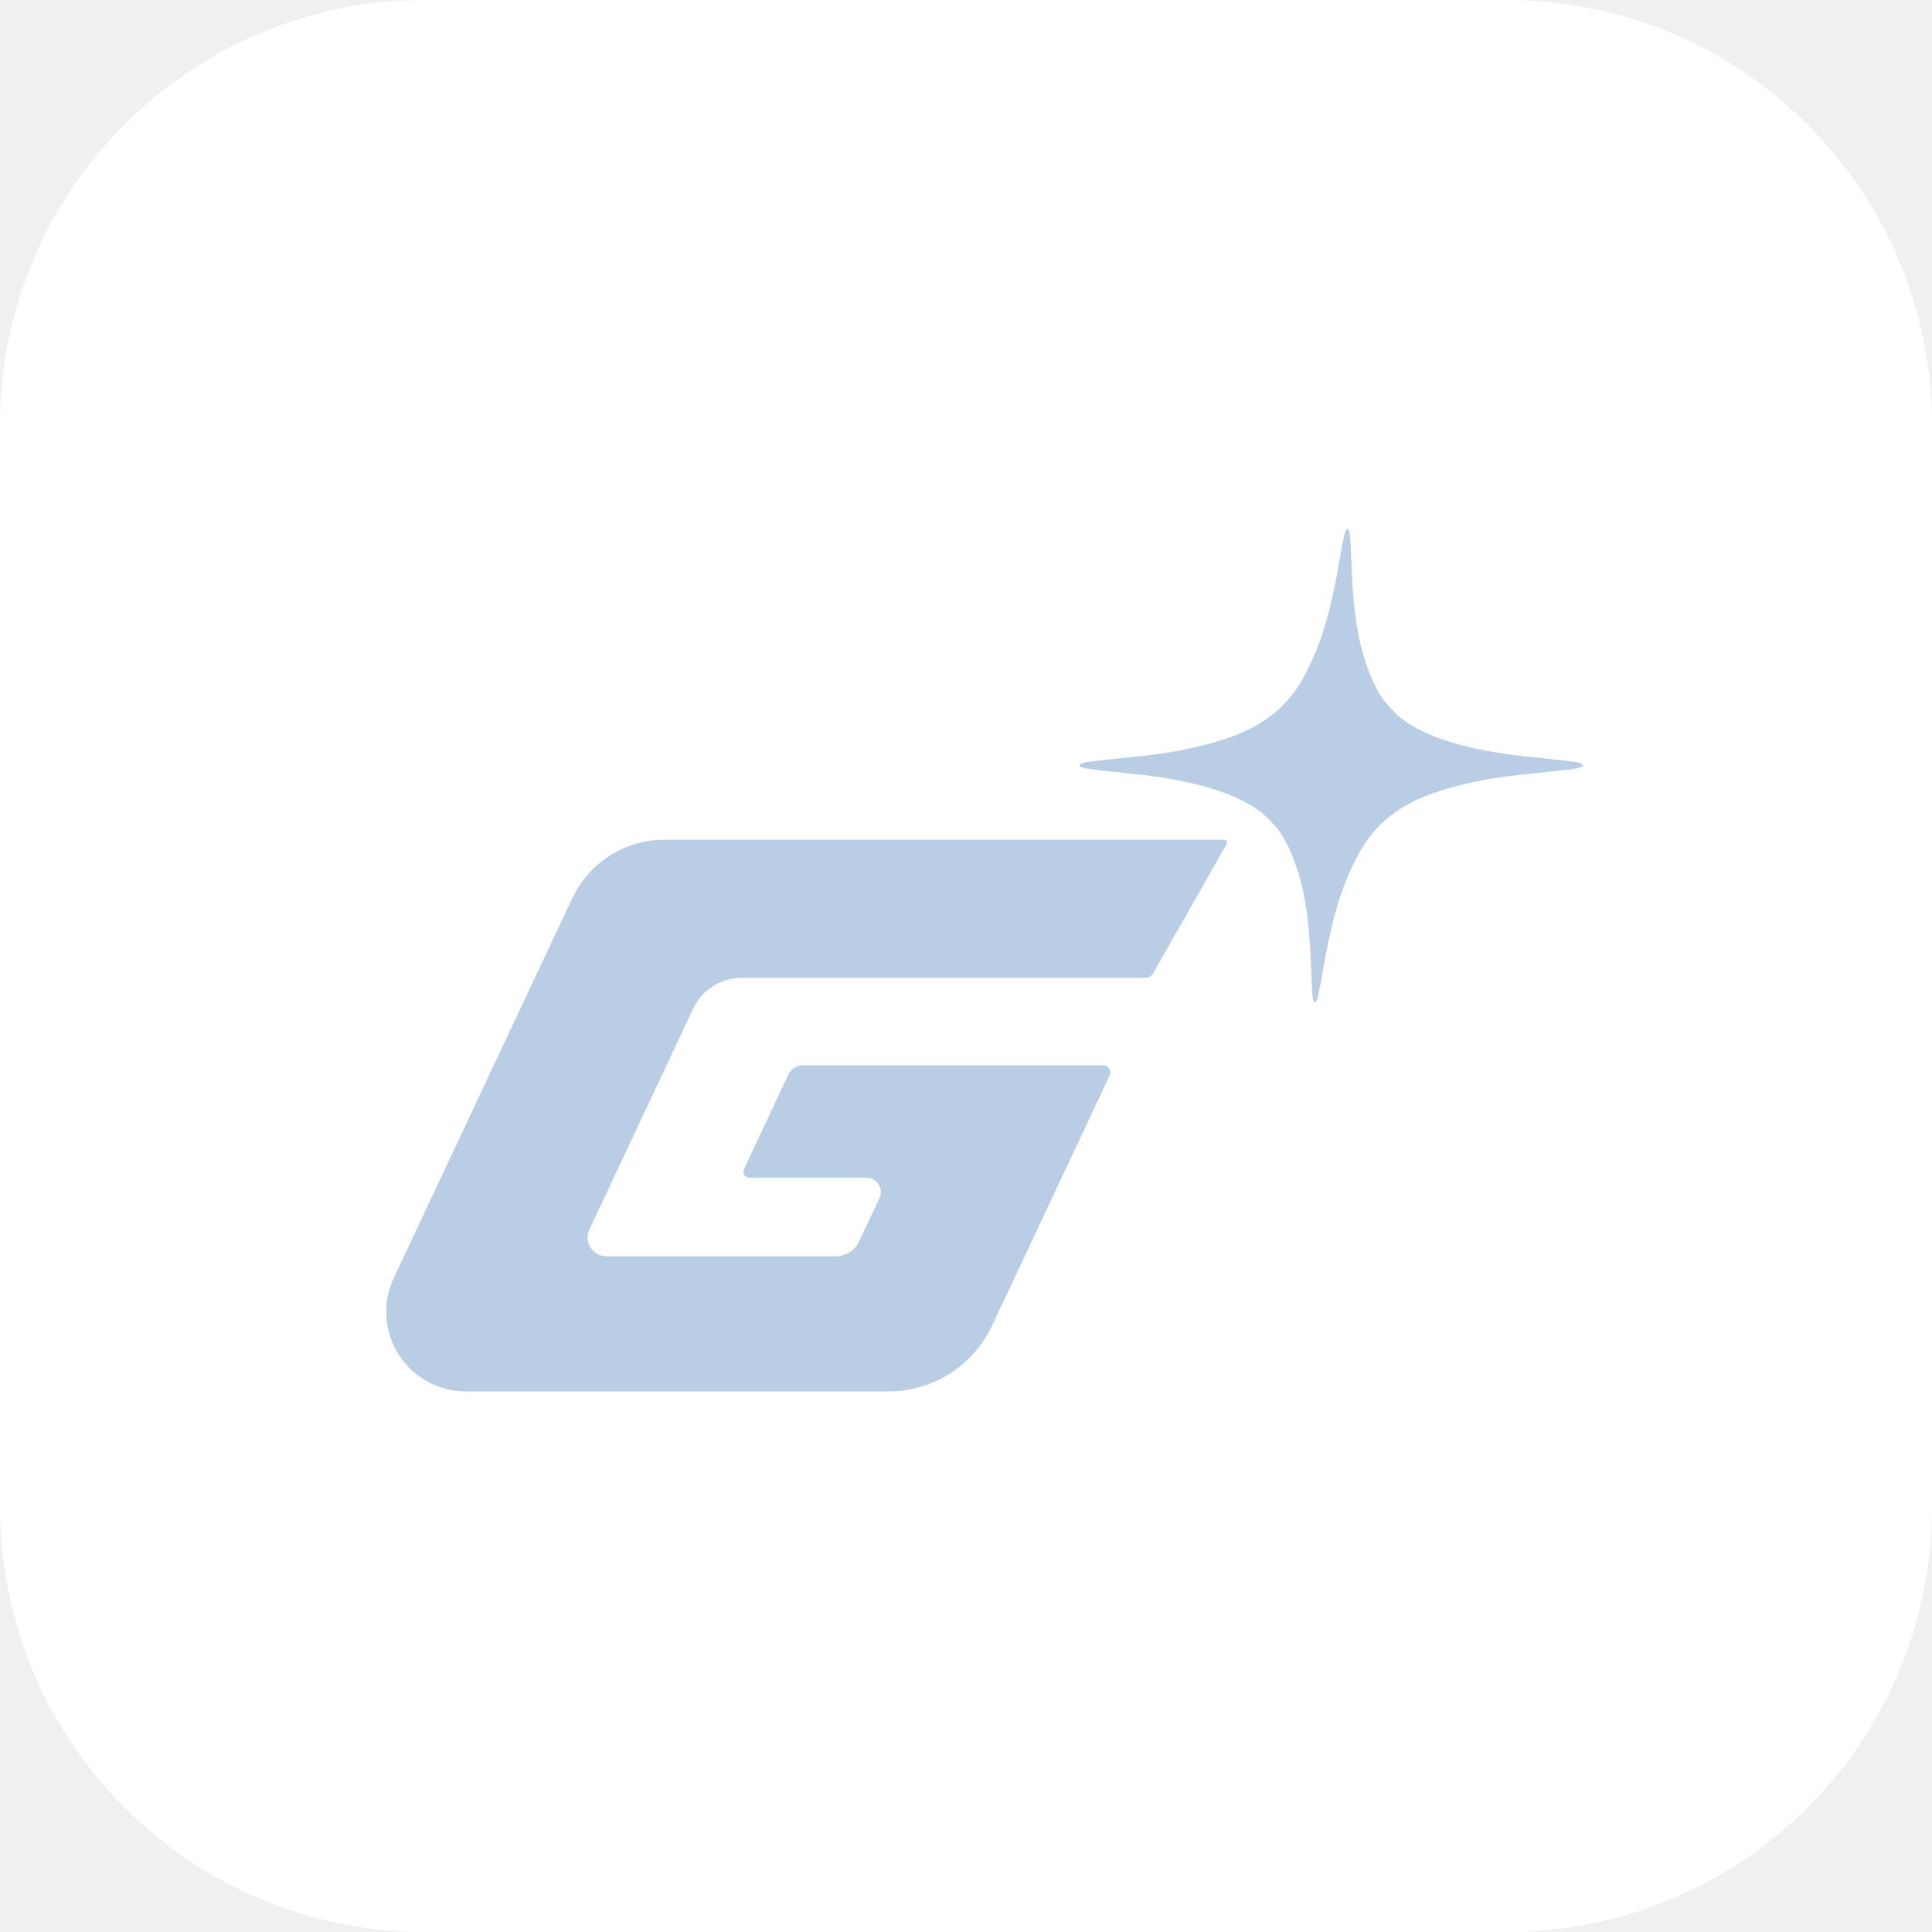
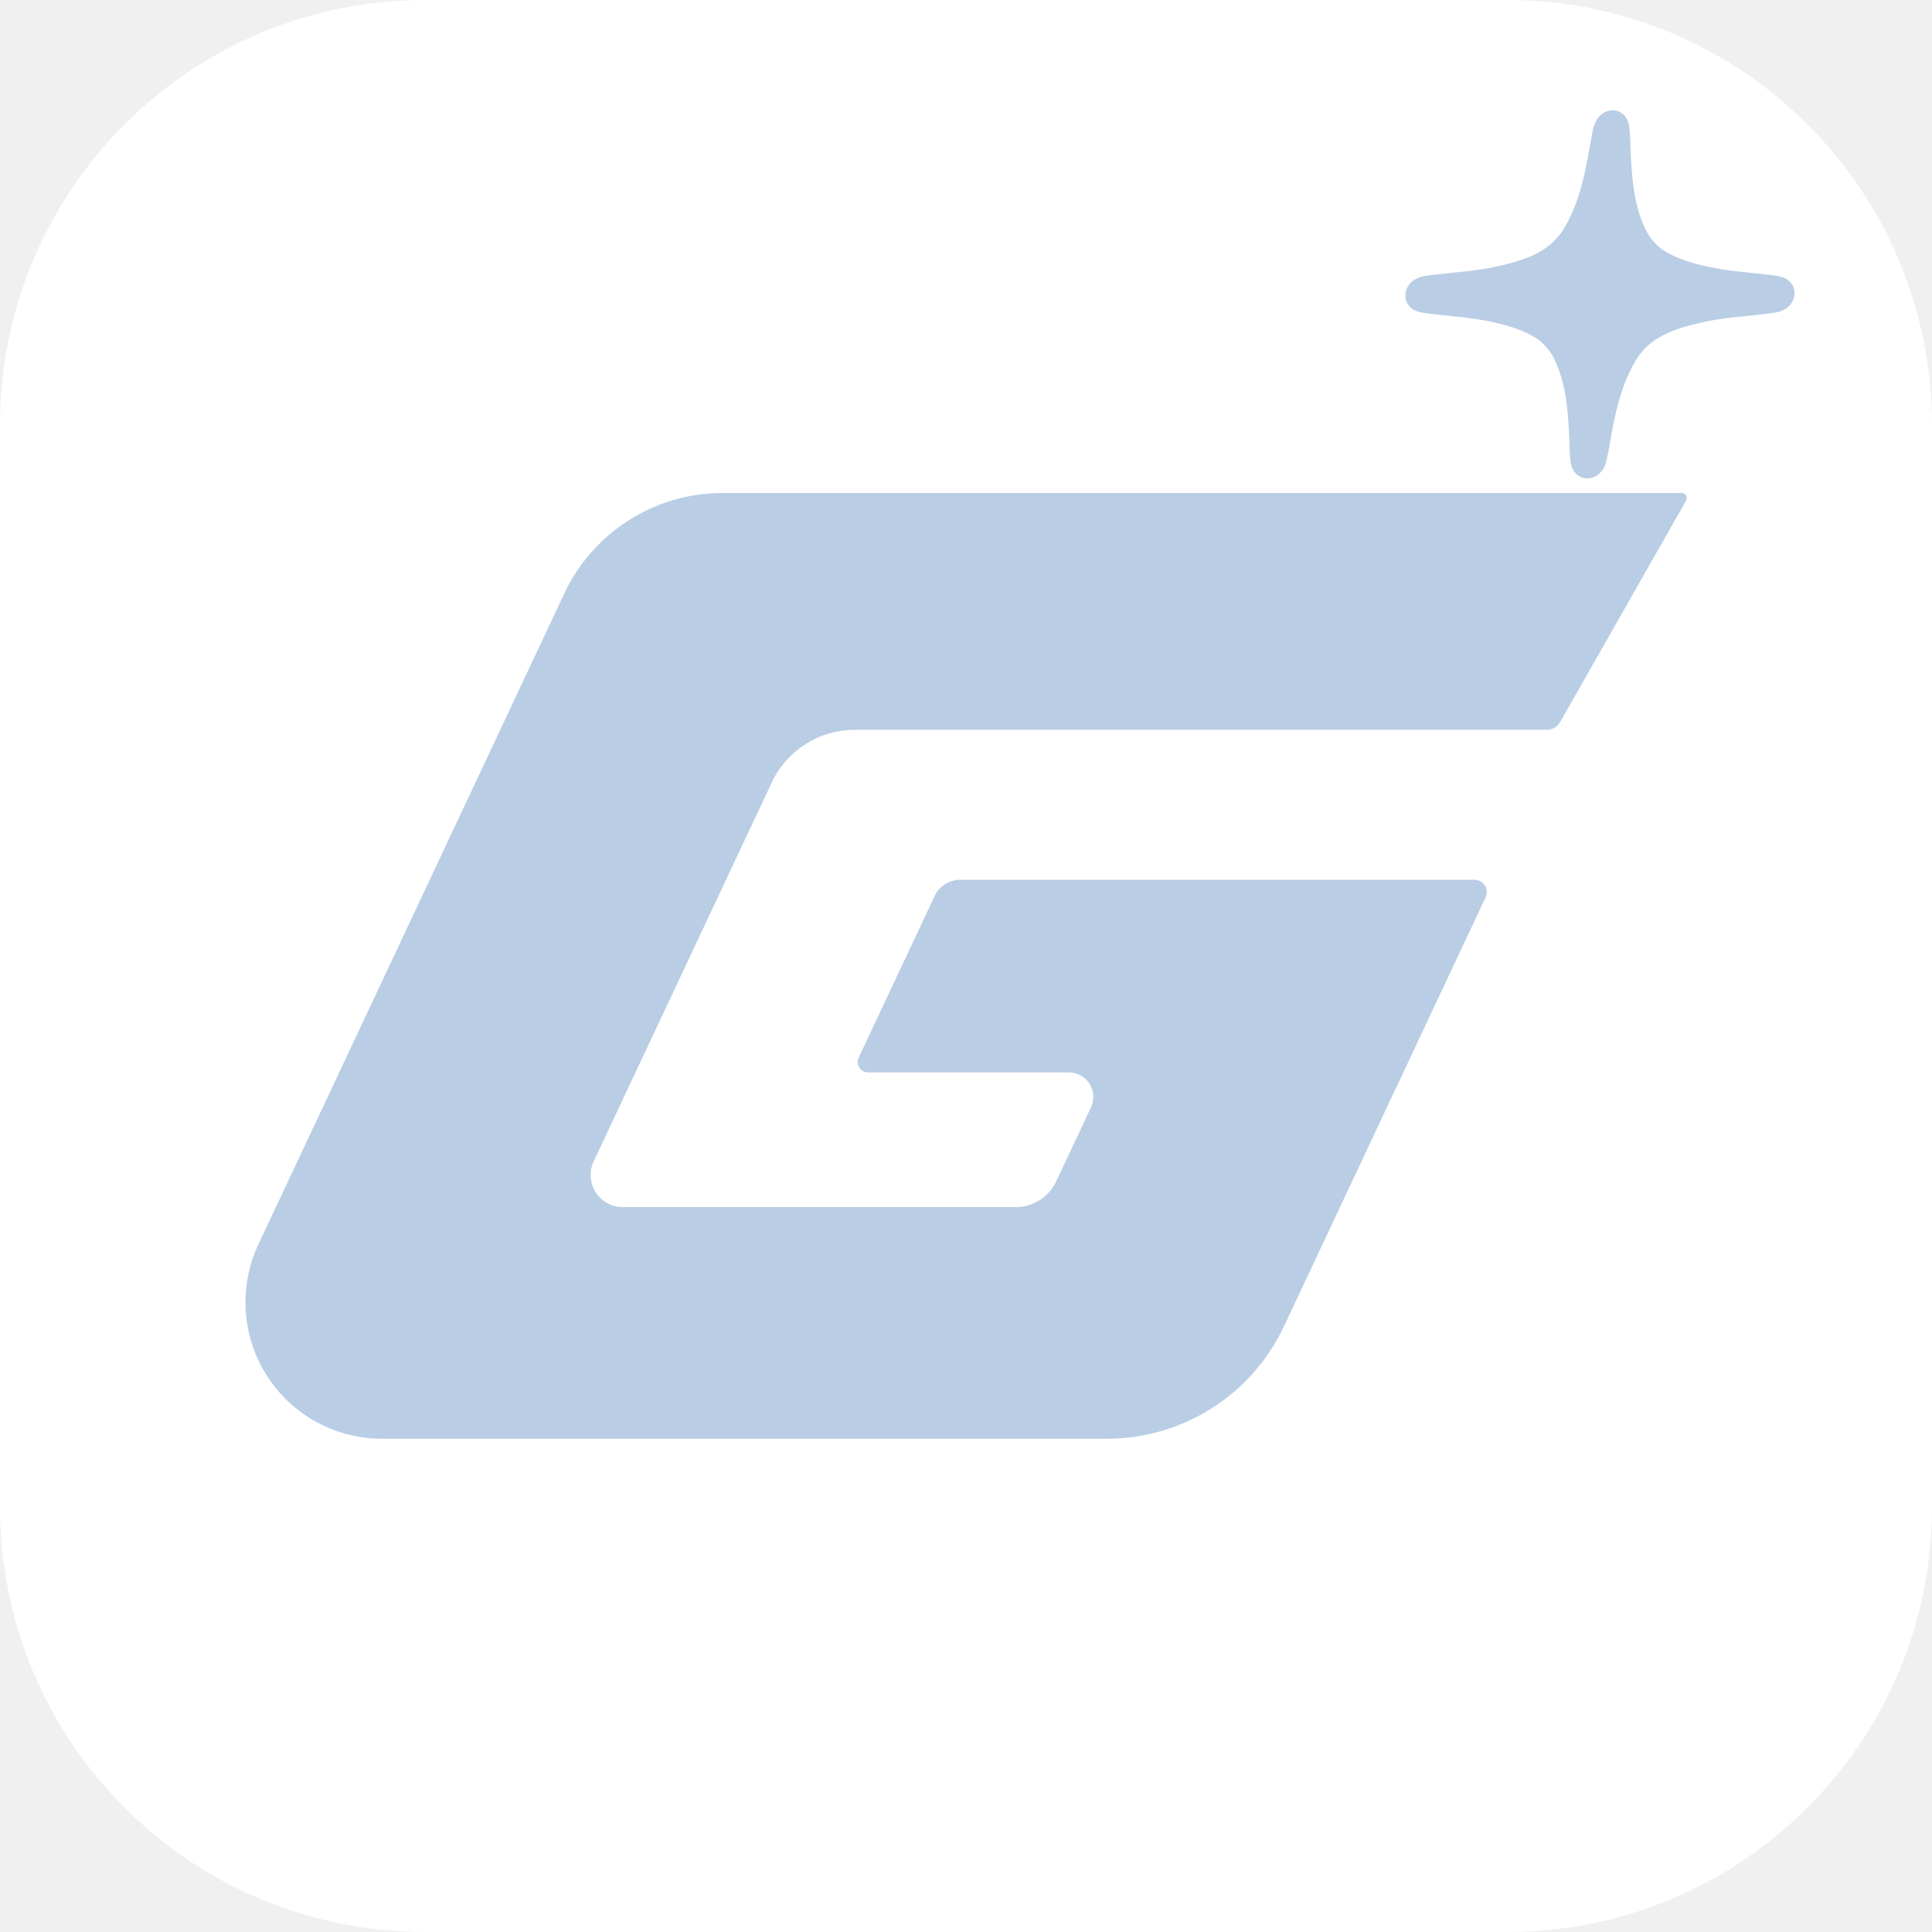
<svg xmlns="http://www.w3.org/2000/svg" role="img" aria-label="Global Toothgems" width="512" height="512" viewBox="0 0 512 512">
  <rect width="512" height="512" rx="112.64" fill="#FFFFFF" />
-   <g transform="translate(92.29 126.43) scale(0.875)">
+   <g transform="translate(47.80 -34.10) scale(1.5)">
    <path fill="#B9CDE5" d="M95.80 109.83L265.24 109.83A0.90 0.90 0 0 1 266.02 111.18L243.76 150.32A2.67 2.67 0 0 1 241.44 151.67L119.12 151.67A16.17 16.17 0 0 0 104.49 160.96L73.02 227.92A5.67 5.67 0 0 0 78.14 236.00L147.58 236.00A7.90 7.90 0 0 0 154.73 231.46L160.88 218.38A4.33 4.33 0 0 0 156.96 212.20L121.50 212.20A1.83 1.83 0 0 1 119.84 209.59L133.26 181.04A5.00 5.00 0 0 1 137.79 178.17L228.65 178.17A2.17 2.17 0 0 1 230.61 181.25L194.98 257.05A34.57 34.57 0 0 1 163.70 276.92L35.61 276.92A24.10 24.10 0 0 1 13.79 242.57L67.83 127.59A30.90 30.90 0 0 1 95.80 109.83Z" />
-     <path fill="#B9CDE5" transform="matrix(1 0 -0.069 1 297.719 87.312)" d="M-0.320 71.444C-0.789 70.727 -0.996 69.475 -1.630 63.500C-2.244 57.708 -2.361 56.717 -2.819 53.438C-3.613 47.744 -4.406 43.640 -5.521 39.438C-7.540 31.835 -10.701 24.792 -14.161 20.191C-15.148 18.877 -18.529 15.503 -19.863 14.500C-28.081 8.317 -41.915 4.264 -60.812 2.502C-62.325 2.361 -64.659 2.108 -66.000 1.941C-67.341 1.773 -69.591 1.519 -71.000 1.376C-74.692 1.002 -76.250 0.593 -76.250 0.000C-76.250 -0.593 -74.692 -1.002 -71.000 -1.376C-69.591 -1.519 -67.341 -1.773 -66.000 -1.941C-64.659 -2.108 -62.325 -2.361 -60.812 -2.502C-50.934 -3.423 -44.053 -4.657 -36.062 -6.941C-22.292 -10.877 -14.402 -17.167 -9.556 -28.074C-6.219 -35.585 -4.305 -42.791 -2.819 -53.438C-2.361 -56.717 -2.244 -57.708 -1.630 -63.500C-0.974 -69.685 -0.762 -70.913 -0.249 -71.519C0.000 -71.812 0.000 -71.812 0.249 -71.519C0.762 -70.913 0.974 -69.685 1.630 -63.500C2.244 -57.708 2.361 -56.717 2.819 -53.438C3.613 -47.744 4.406 -43.640 5.521 -39.438C7.540 -31.835 10.701 -24.792 14.161 -20.191C15.148 -18.877 18.529 -15.503 19.863 -14.500C28.081 -8.317 41.915 -4.264 60.812 -2.502C62.325 -2.361 64.659 -2.108 66.000 -1.941C67.341 -1.773 69.591 -1.519 71.000 -1.376C74.692 -1.002 76.250 -0.593 76.250 0.000C76.250 0.593 74.692 1.002 71.000 1.376C69.591 1.519 67.341 1.773 66.000 1.941C64.659 2.108 62.325 2.361 60.812 2.502C50.934 3.423 44.053 4.657 36.062 6.941C22.292 10.877 14.402 17.167 9.556 28.074C6.219 35.585 4.305 42.791 2.819 53.438C2.361 56.717 2.244 57.708 1.630 63.500C0.925 70.145 0.608 71.750 0.000 71.750C-0.066 71.750 -0.210 71.612 -0.320 71.444Z" />
+     <path fill="#B9CDE5" stroke="#B9CDE5" stroke-width="14" stroke-linejoin="round" transform="matrix(0.413 0 -0.0285 0.413 250.8 74.73333)" d="M-0.320 71.444C-0.789 70.727 -0.996 69.475 -1.630 63.500C-2.244 57.708 -2.361 56.717 -2.819 53.438C-3.613 47.744 -4.406 43.640 -5.521 39.438C-7.540 31.835 -10.701 24.792 -14.161 20.191C-15.148 18.877 -18.529 15.503 -19.863 14.500C-28.081 8.317 -41.915 4.264 -60.812 2.502C-62.325 2.361 -64.659 2.108 -66.000 1.941C-67.341 1.773 -69.591 1.519 -71.000 1.376C-74.692 1.002 -76.250 0.593 -76.250 0.000C-76.250 -0.593 -74.692 -1.002 -71.000 -1.376C-69.591 -1.519 -67.341 -1.773 -66.000 -1.941C-64.659 -2.108 -62.325 -2.361 -60.812 -2.502C-50.934 -3.423 -44.053 -4.657 -36.062 -6.941C-22.292 -10.877 -14.402 -17.167 -9.556 -28.074C-6.219 -35.585 -4.305 -42.791 -2.819 -53.438C-2.361 -56.717 -2.244 -57.708 -1.630 -63.500C-0.974 -69.685 -0.762 -70.913 -0.249 -71.519C0.000 -71.812 0.000 -71.812 0.249 -71.519C0.762 -70.913 0.974 -69.685 1.630 -63.500C2.244 -57.708 2.361 -56.717 2.819 -53.438C3.613 -47.744 4.406 -43.640 5.521 -39.438C7.540 -31.835 10.701 -24.792 14.161 -20.191C15.148 -18.877 18.529 -15.503 19.863 -14.500C28.081 -8.317 41.915 -4.264 60.812 -2.502C62.325 -2.361 64.659 -2.108 66.000 -1.941C67.341 -1.773 69.591 -1.519 71.000 -1.376C74.692 -1.002 76.250 -0.593 76.250 0.000C76.250 0.593 74.692 1.002 71.000 1.376C69.591 1.519 67.341 1.773 66.000 1.941C64.659 2.108 62.325 2.361 60.812 2.502C50.934 3.423 44.053 4.657 36.062 6.941C22.292 10.877 14.402 17.167 9.556 28.074C6.219 35.585 4.305 42.791 2.819 53.438C2.361 56.717 2.244 57.708 1.630 63.500C0.925 70.145 0.608 71.750 0.000 71.750C-0.066 71.750 -0.210 71.612 -0.320 71.444Z" />
  </g>
</svg>
